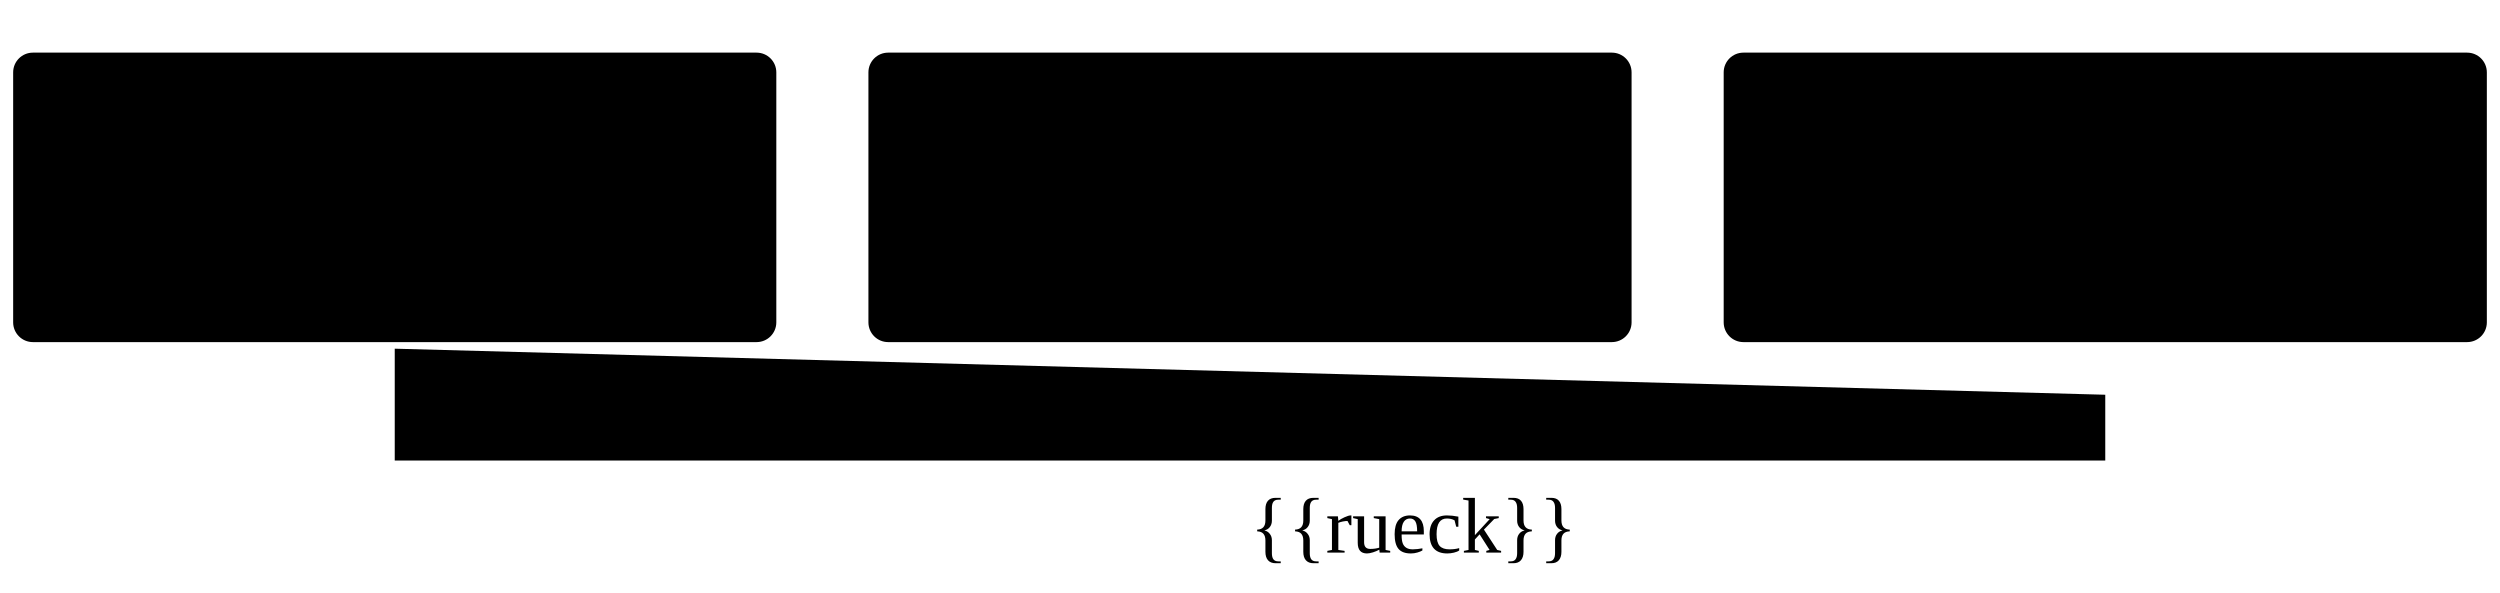
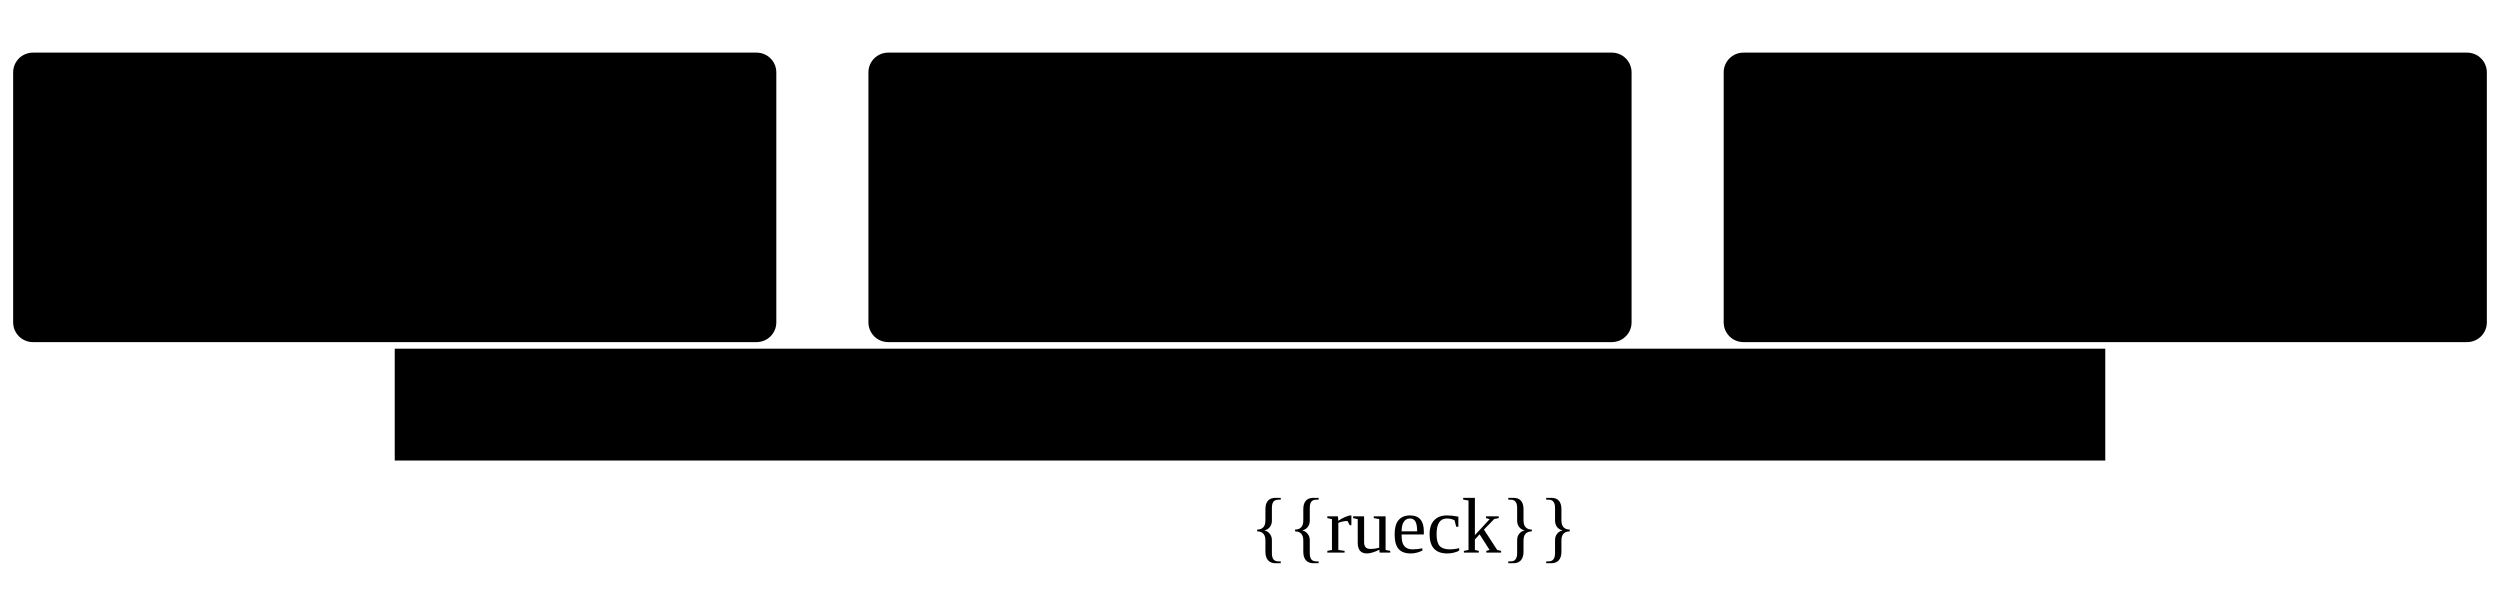
<svg xmlns="http://www.w3.org/2000/svg" viewBox="0 0 380 90">
  <rect class="fa" x="2" y="8" width="116" height="44" rx="3" />
  <text x="60" y="23" class="m">{{s0}}</text>
  <text x="60" y="33" class="k m">{{s0a}}</text>
  <text x="60" y="43" class="k m">{{s0b}}</text>
  <rect class="f" x="132" y="8" width="116" height="44" rx="3" />
  <text x="190" y="23" class="m">{{s1}}</text>
  <text x="190" y="33" class="k m">{{s1a}}</text>
  <text x="190" y="43" class="k m">{{s1b}}</text>
  <path class="l p" d="M118,30 L131,30" />
  <rect class="f" x="262" y="8" width="116" height="44" rx="3" />
  <text x="320" y="23" class="m">{{s2}}</text>
  <text x="320" y="33" class="k m">{{s2a}}</text>
  <text x="320" y="43" class="k m">{{s2b}}</text>
  <path class="l p" d="M248,30 L261,30" />
-   <path class="la p" d="M320,60 L320,70 L60,70 L60,53" />
+   <path class="la pa" d="M320,53 L320,70 L60,70 L60,53" />
  <text x="190" y="84" class="m a">{{rueck}}</text>
</svg>
